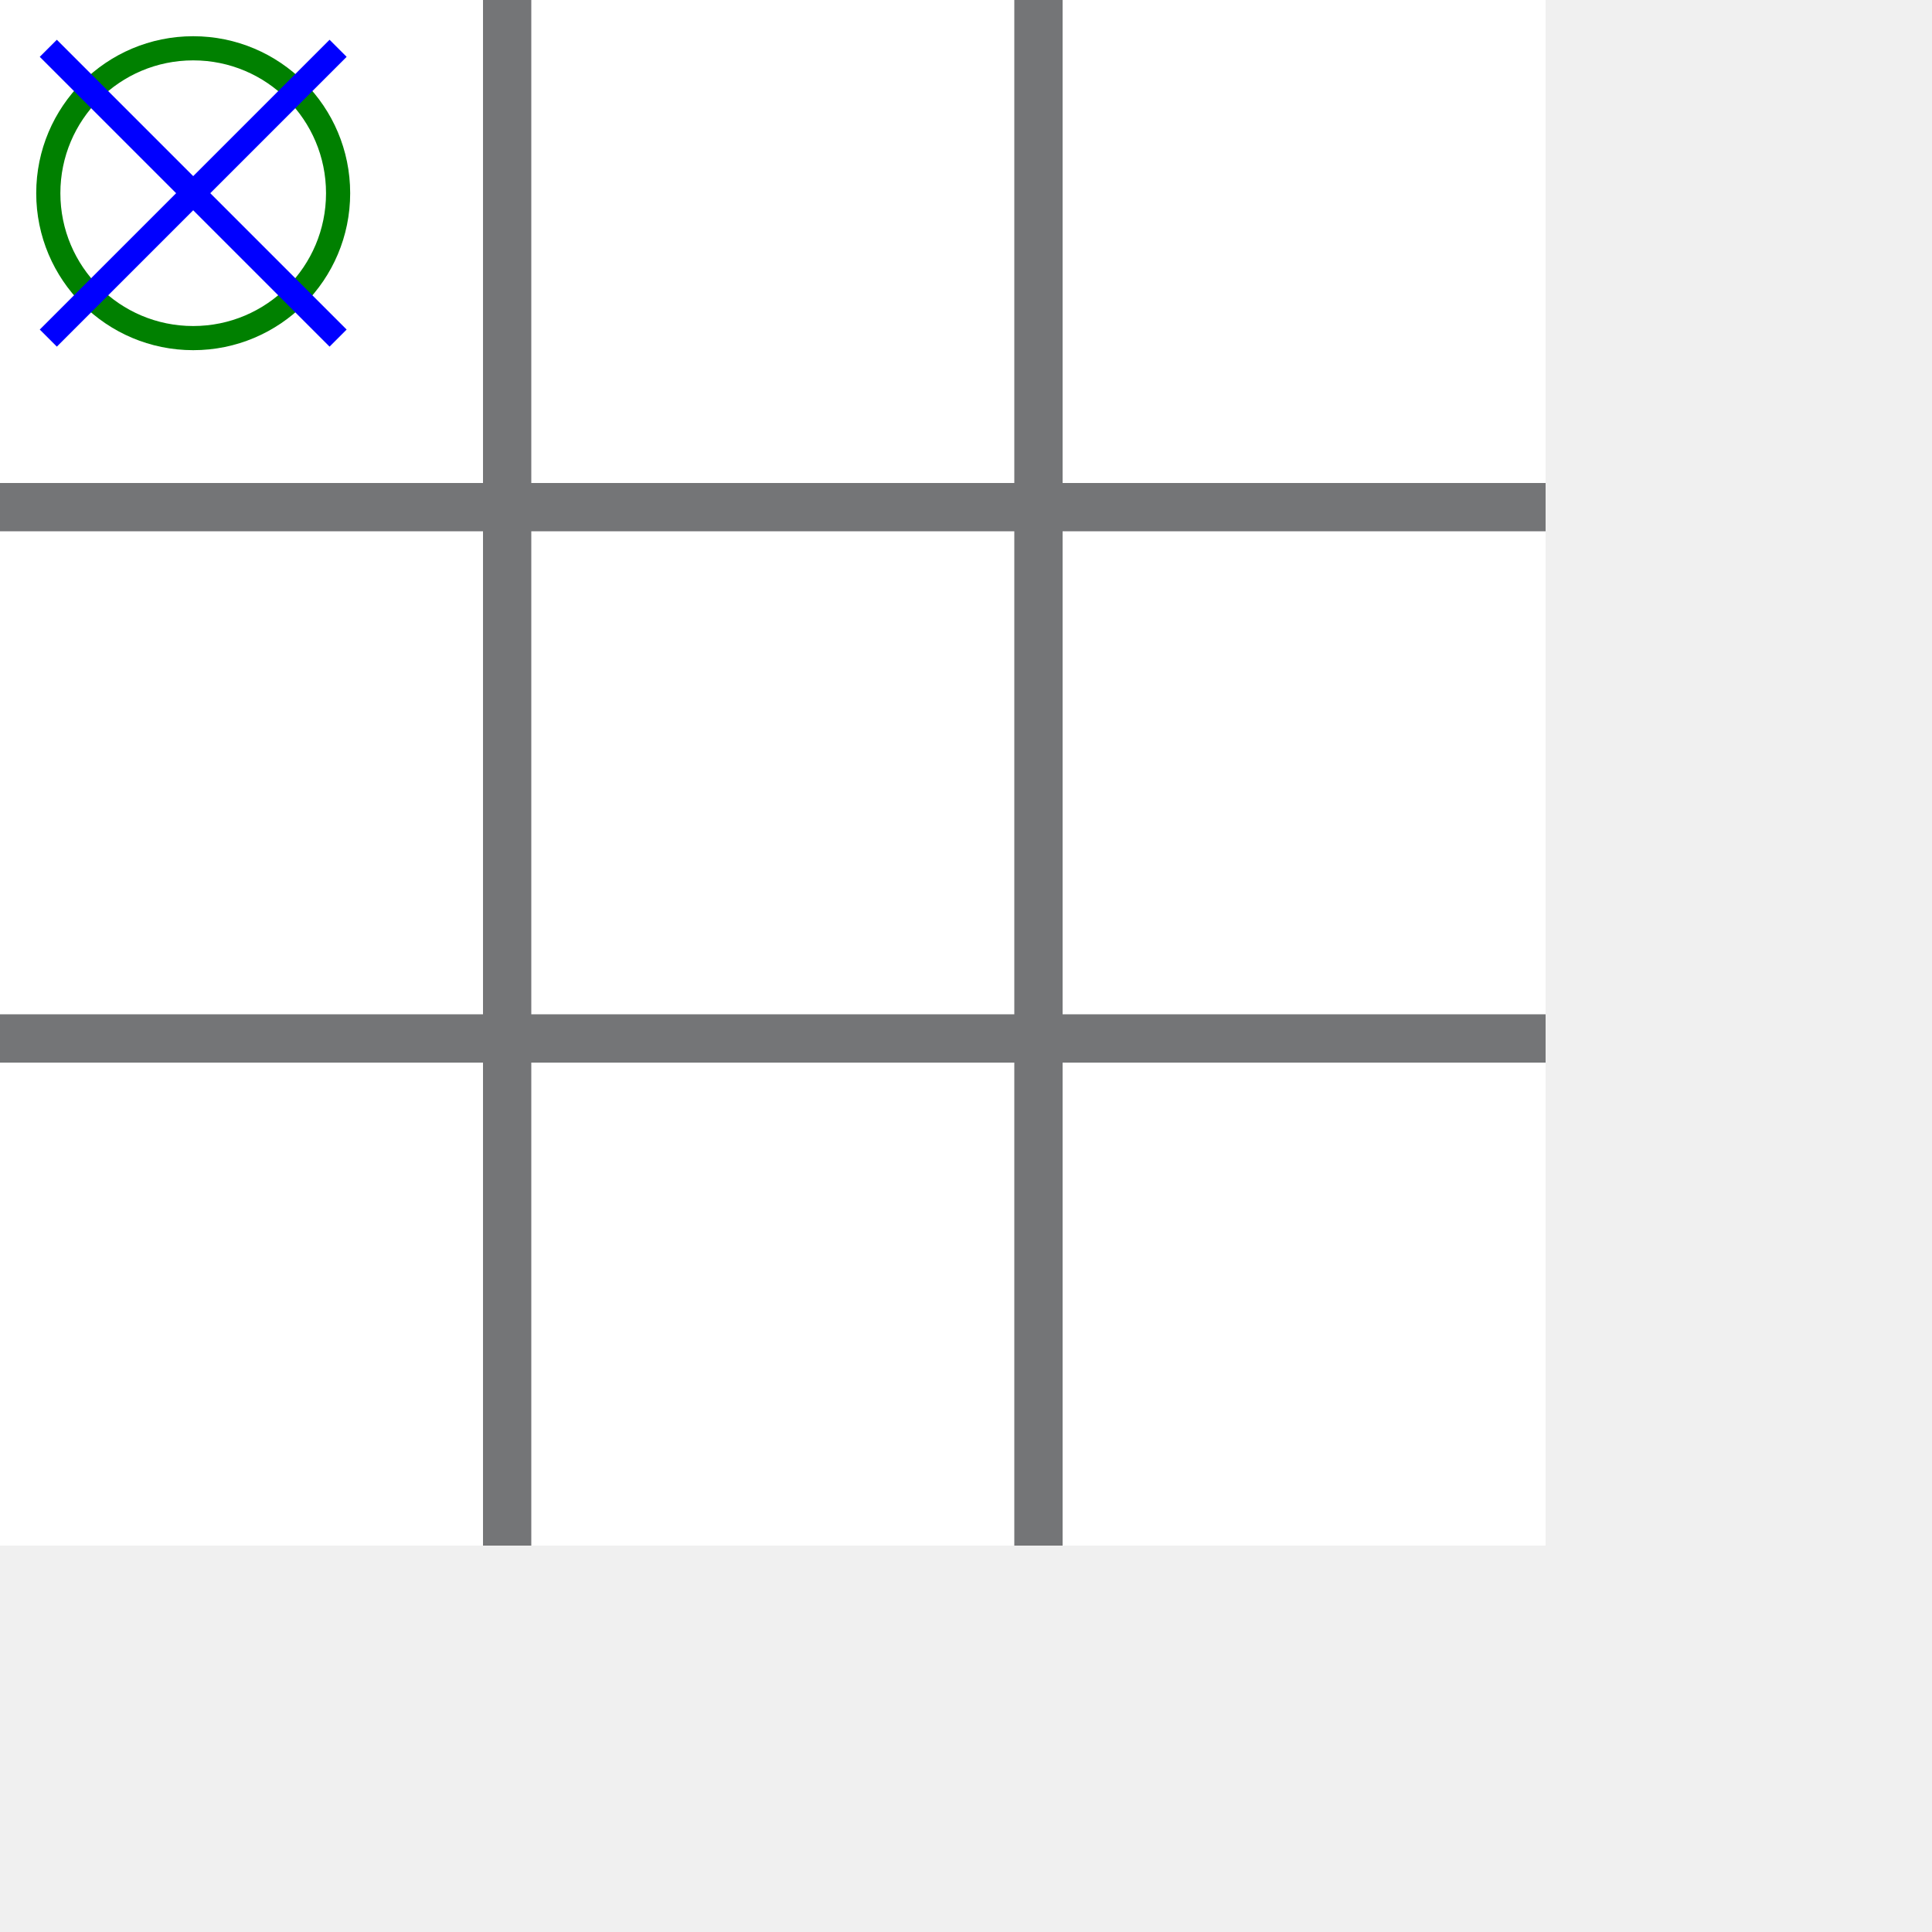
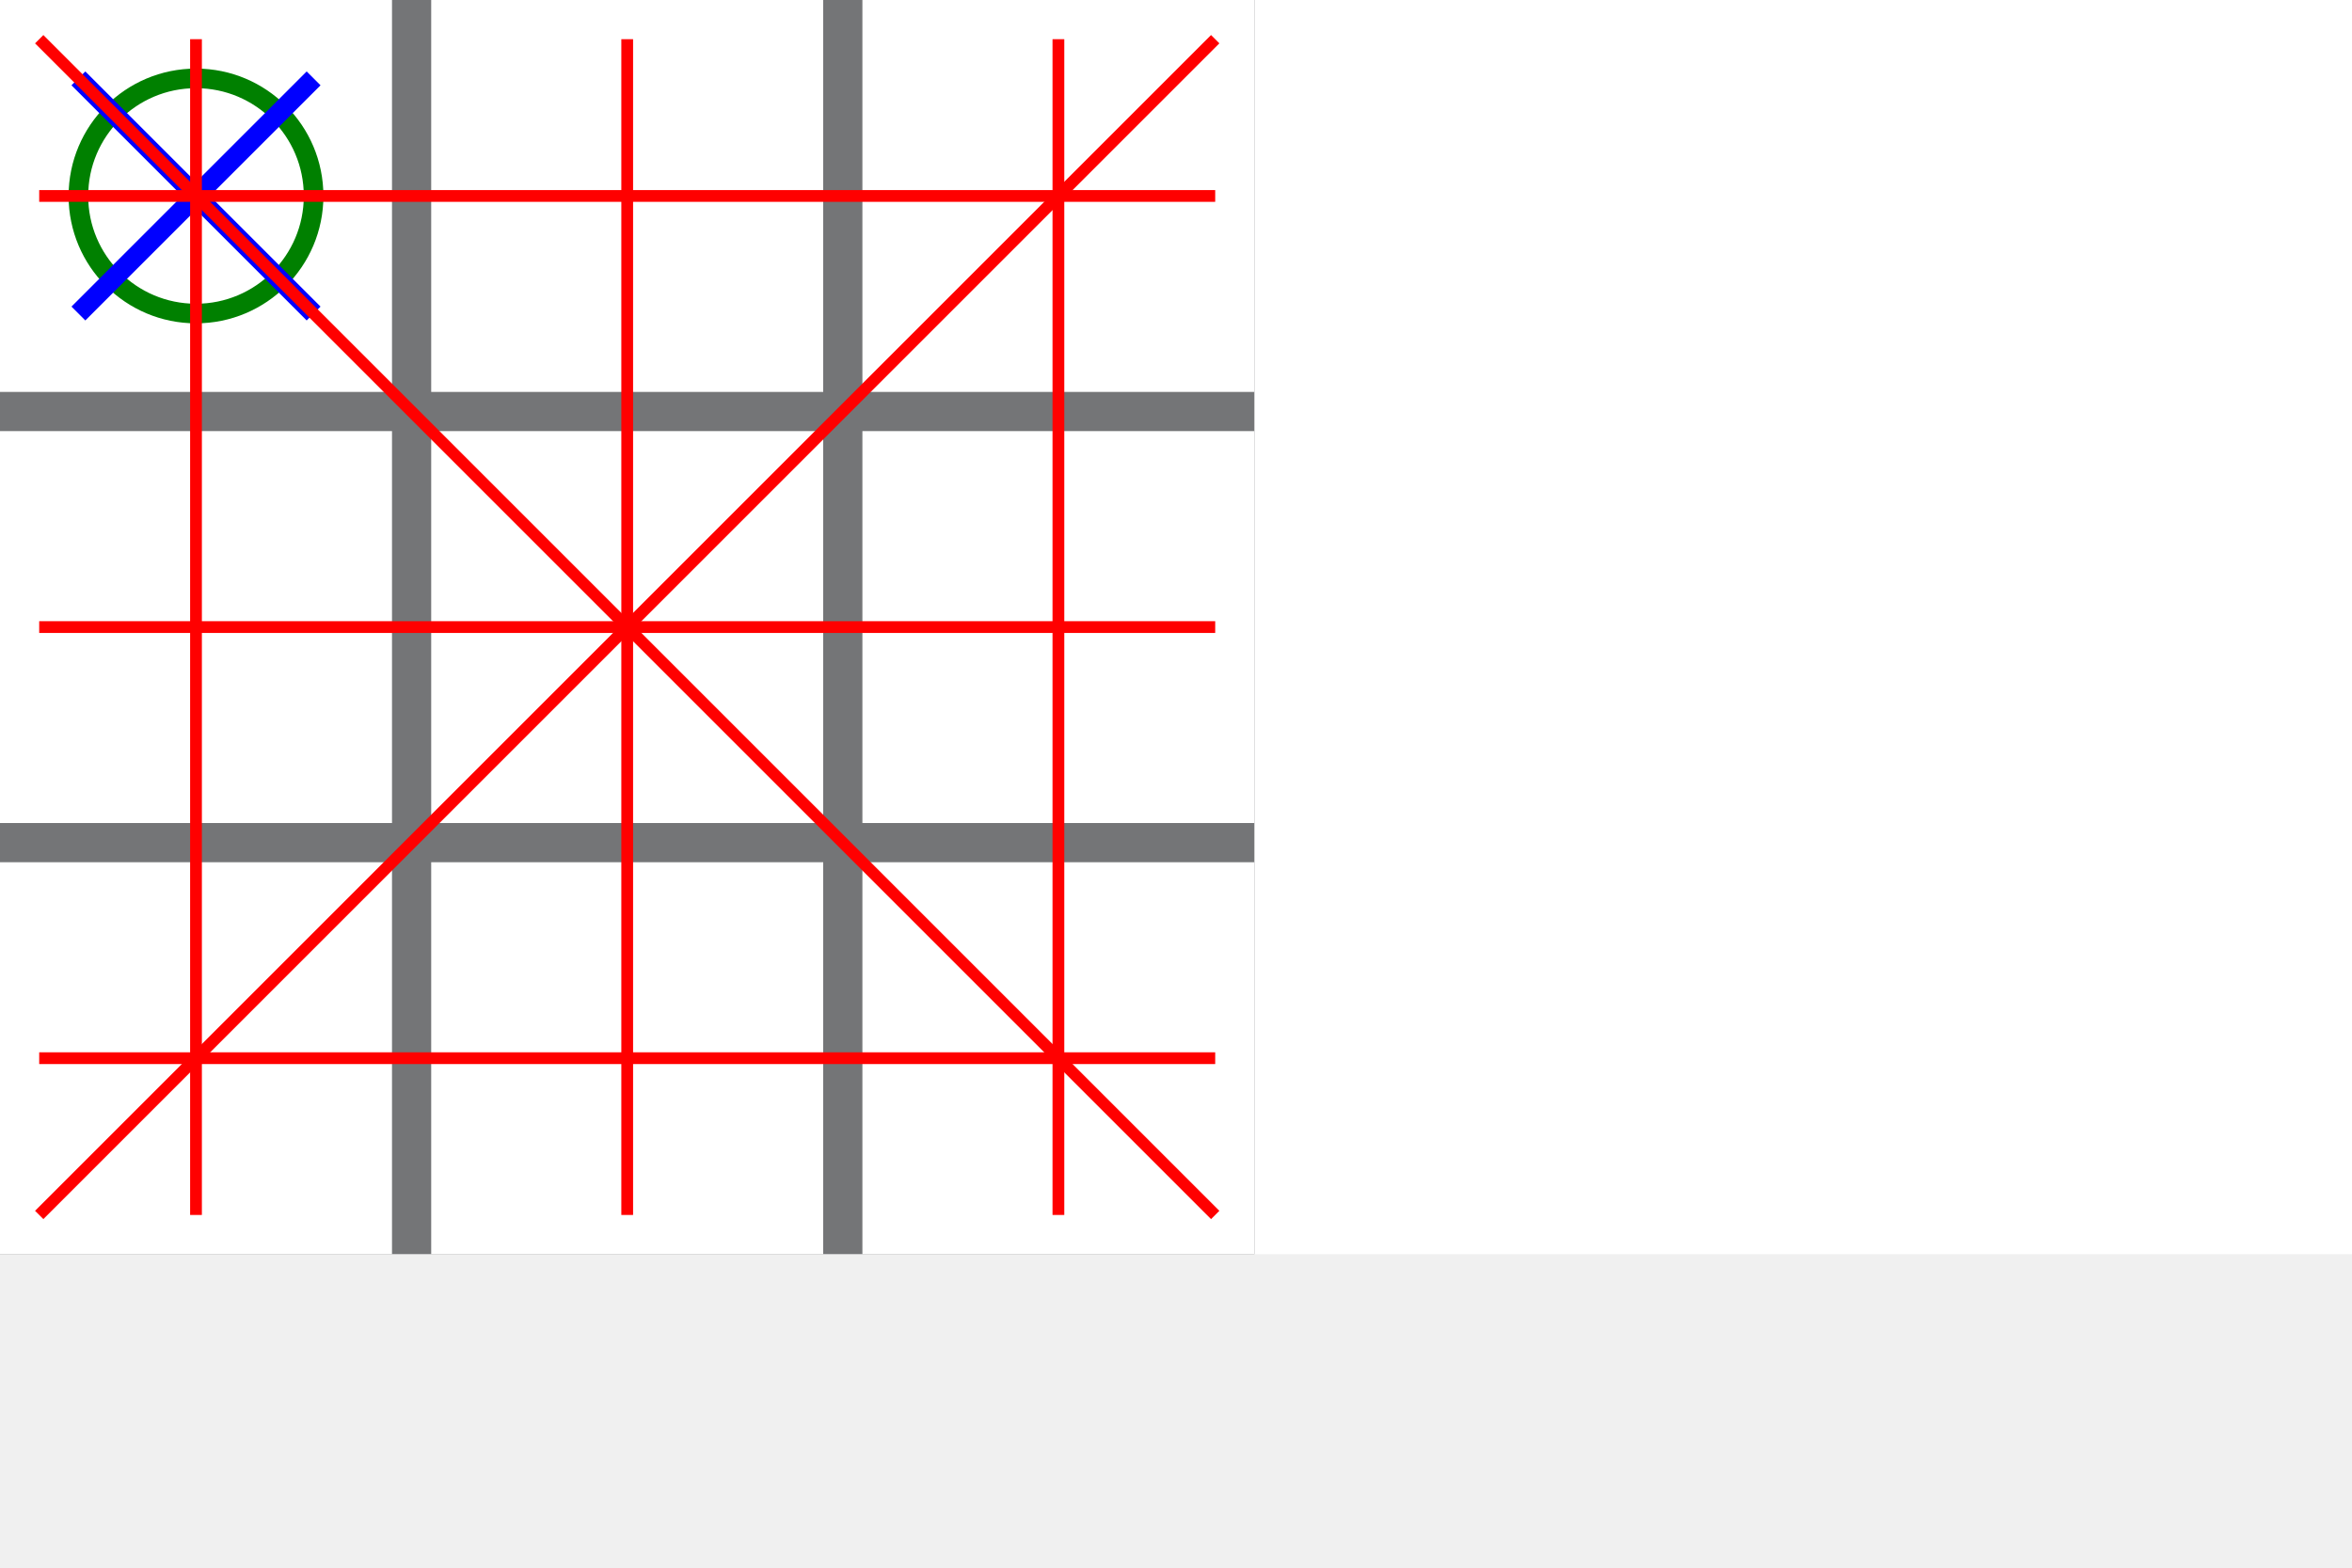
- <svg xmlns="http://www.w3.org/2000/svg" width="400" height="400">
+ <svg xmlns="http://www.w3.org/2000/svg" width="600" height="400">
  <g id="gBackground">
-     <rect id="background" fill="rgba(116,117,119,1)" width="320" height="320" />
+     <rect id="background" fill="white" width="600" height="320" />
  </g>
-   <g id="gBox1">
-     <rect id="box" fill="white" width="100" height="100" x="0" y="0" />
+   <g id="gBoard">
+     <rect id="board" fill="rgba(116,117,119,1)" width="320" height="320" />
  </g>
-   <g id="gBox2">
-     <rect id="box" fill="white" width="100" height="100" x="110" y="0" />
+   <g id="gField1">
+     <rect id="field1" fill="white" width="100" height="100" x="0" y="0" />
  </g>
-   <g id="gBox3">
-     <rect id="box" fill="white" width="100" height="100" x="220" y="0" />
+   <g id="gField2">
+     <rect id="field2" fill="white" width="100" height="100" x="110" y="0" />
  </g>
-   <g id="gBox4">
-     <rect id="box" fill="white" width="100" height="100" x="0" y="110" />
+   <g id="gField3">
+     <rect id="field3" fill="white" width="100" height="100" x="220" y="0" />
  </g>
-   <g id="gBox5">
-     <rect id="box" fill="white" width="100" height="100" x="110" y="110" />
+   <g id="gField4">
+     <rect id="field4" fill="white" width="100" height="100" x="0" y="110" />
  </g>
-   <g id="gBox6">
-     <rect id="box" fill="white" width="100" height="100" x="220" y="110" />
+   <g id="gField5">
+     <rect id="field5" fill="white" width="100" height="100" x="110" y="110" />
  </g>
-   <g id="gBox7">
-     <rect id="box" fill="white" width="100" height="100" x="0" y="220" />
+   <g id="gField6">
+     <rect id="field6" fill="white" width="100" height="100" x="220" y="110" />
  </g>
-   <g id="gBox8">
-     <rect id="box" fill="white" width="100" height="100" x="110" y="220" />
+   <g id="gField7">
+     <rect id="field7" fill="white" width="100" height="100" x="0" y="220" />
  </g>
-   <g id="gBox9">
-     <rect id="box" fill="white" width="100" height="100" x="220" y="220" />
+   <g id="gField8">
+     <rect id="field8" fill="white" width="100" height="100" x="110" y="220" />
+   </g>
+   <g id="gField9">
+     <rect id="field9" fill="white" width="100" height="100" x="220" y="220" />
  </g>
  <g id="gCircle" display="">
-     <circle id="circle" cx="40" cy="40" r="30" stroke="green" stroke-width="5" fill="white" />
+     <circle id="circle" cx="50" cy="50" r="30" stroke="green" stroke-width="5" fill="white" />
  </g>
  <g id="gCross" display="">
-     <line x1="10" x2="70" y1="10" y2="70" style="stroke:blue;stroke-width:5" />
-     <line x1="70" x2="10" y1="10" y2="70" style="stroke:blue;stroke-width:5" />
+     <line x1="20" x2="80" y1="20" y2="80" style="stroke:blue;stroke-width:5" />
+     <line x1="80" x2="20" y1="20" y2="80" style="stroke:blue;stroke-width:5" />
+   </g>
+   <g id="gWinFields123">
+     <line id="winFields123" x1="10" x2="310" y1="50" y2="50" style="stroke:red;stroke-width:3" />
+   </g>
+   <g id="gWinFields456">
+     <line id="winFields456" x1="10" x2="310" y1="160" y2="160" style="stroke:red;stroke-width:3" />
+   </g>
+   <g id="gWinFields789">
+     <line id="winFields789" x1="10" x2="310" y1="270" y2="270" style="stroke:red;stroke-width:3" />
+   </g>
+   <g id="gWinFields147">
+     <line id="winFields147" x1="50" x2="50" y1="10" y2="310" style="stroke:red;stroke-width:3" />
+   </g>
+   <g id="gWinFields258">
+     <line id="winFields258" x1="160" x2="160" y1="10" y2="310" style="stroke:red;stroke-width:3" />
+   </g>
+   <g id="gWinFields369">
+     <line id="winFields369" x1="270" x2="270" y1="10" y2="310" style="stroke:red;stroke-width:3" />
+   </g>
+   <g id="gWinFields159">
+     <line id="winFields159" x1="10" x2="310" y1="10" y2="310" style="stroke:red;stroke-width:3" />
+   </g>
+   <g id="gWinFields357">
+     <line id="winFields357" x1="310" x2="10" y1="10" y2="310" style="stroke:red;stroke-width:3" />
  </g>
</svg>
